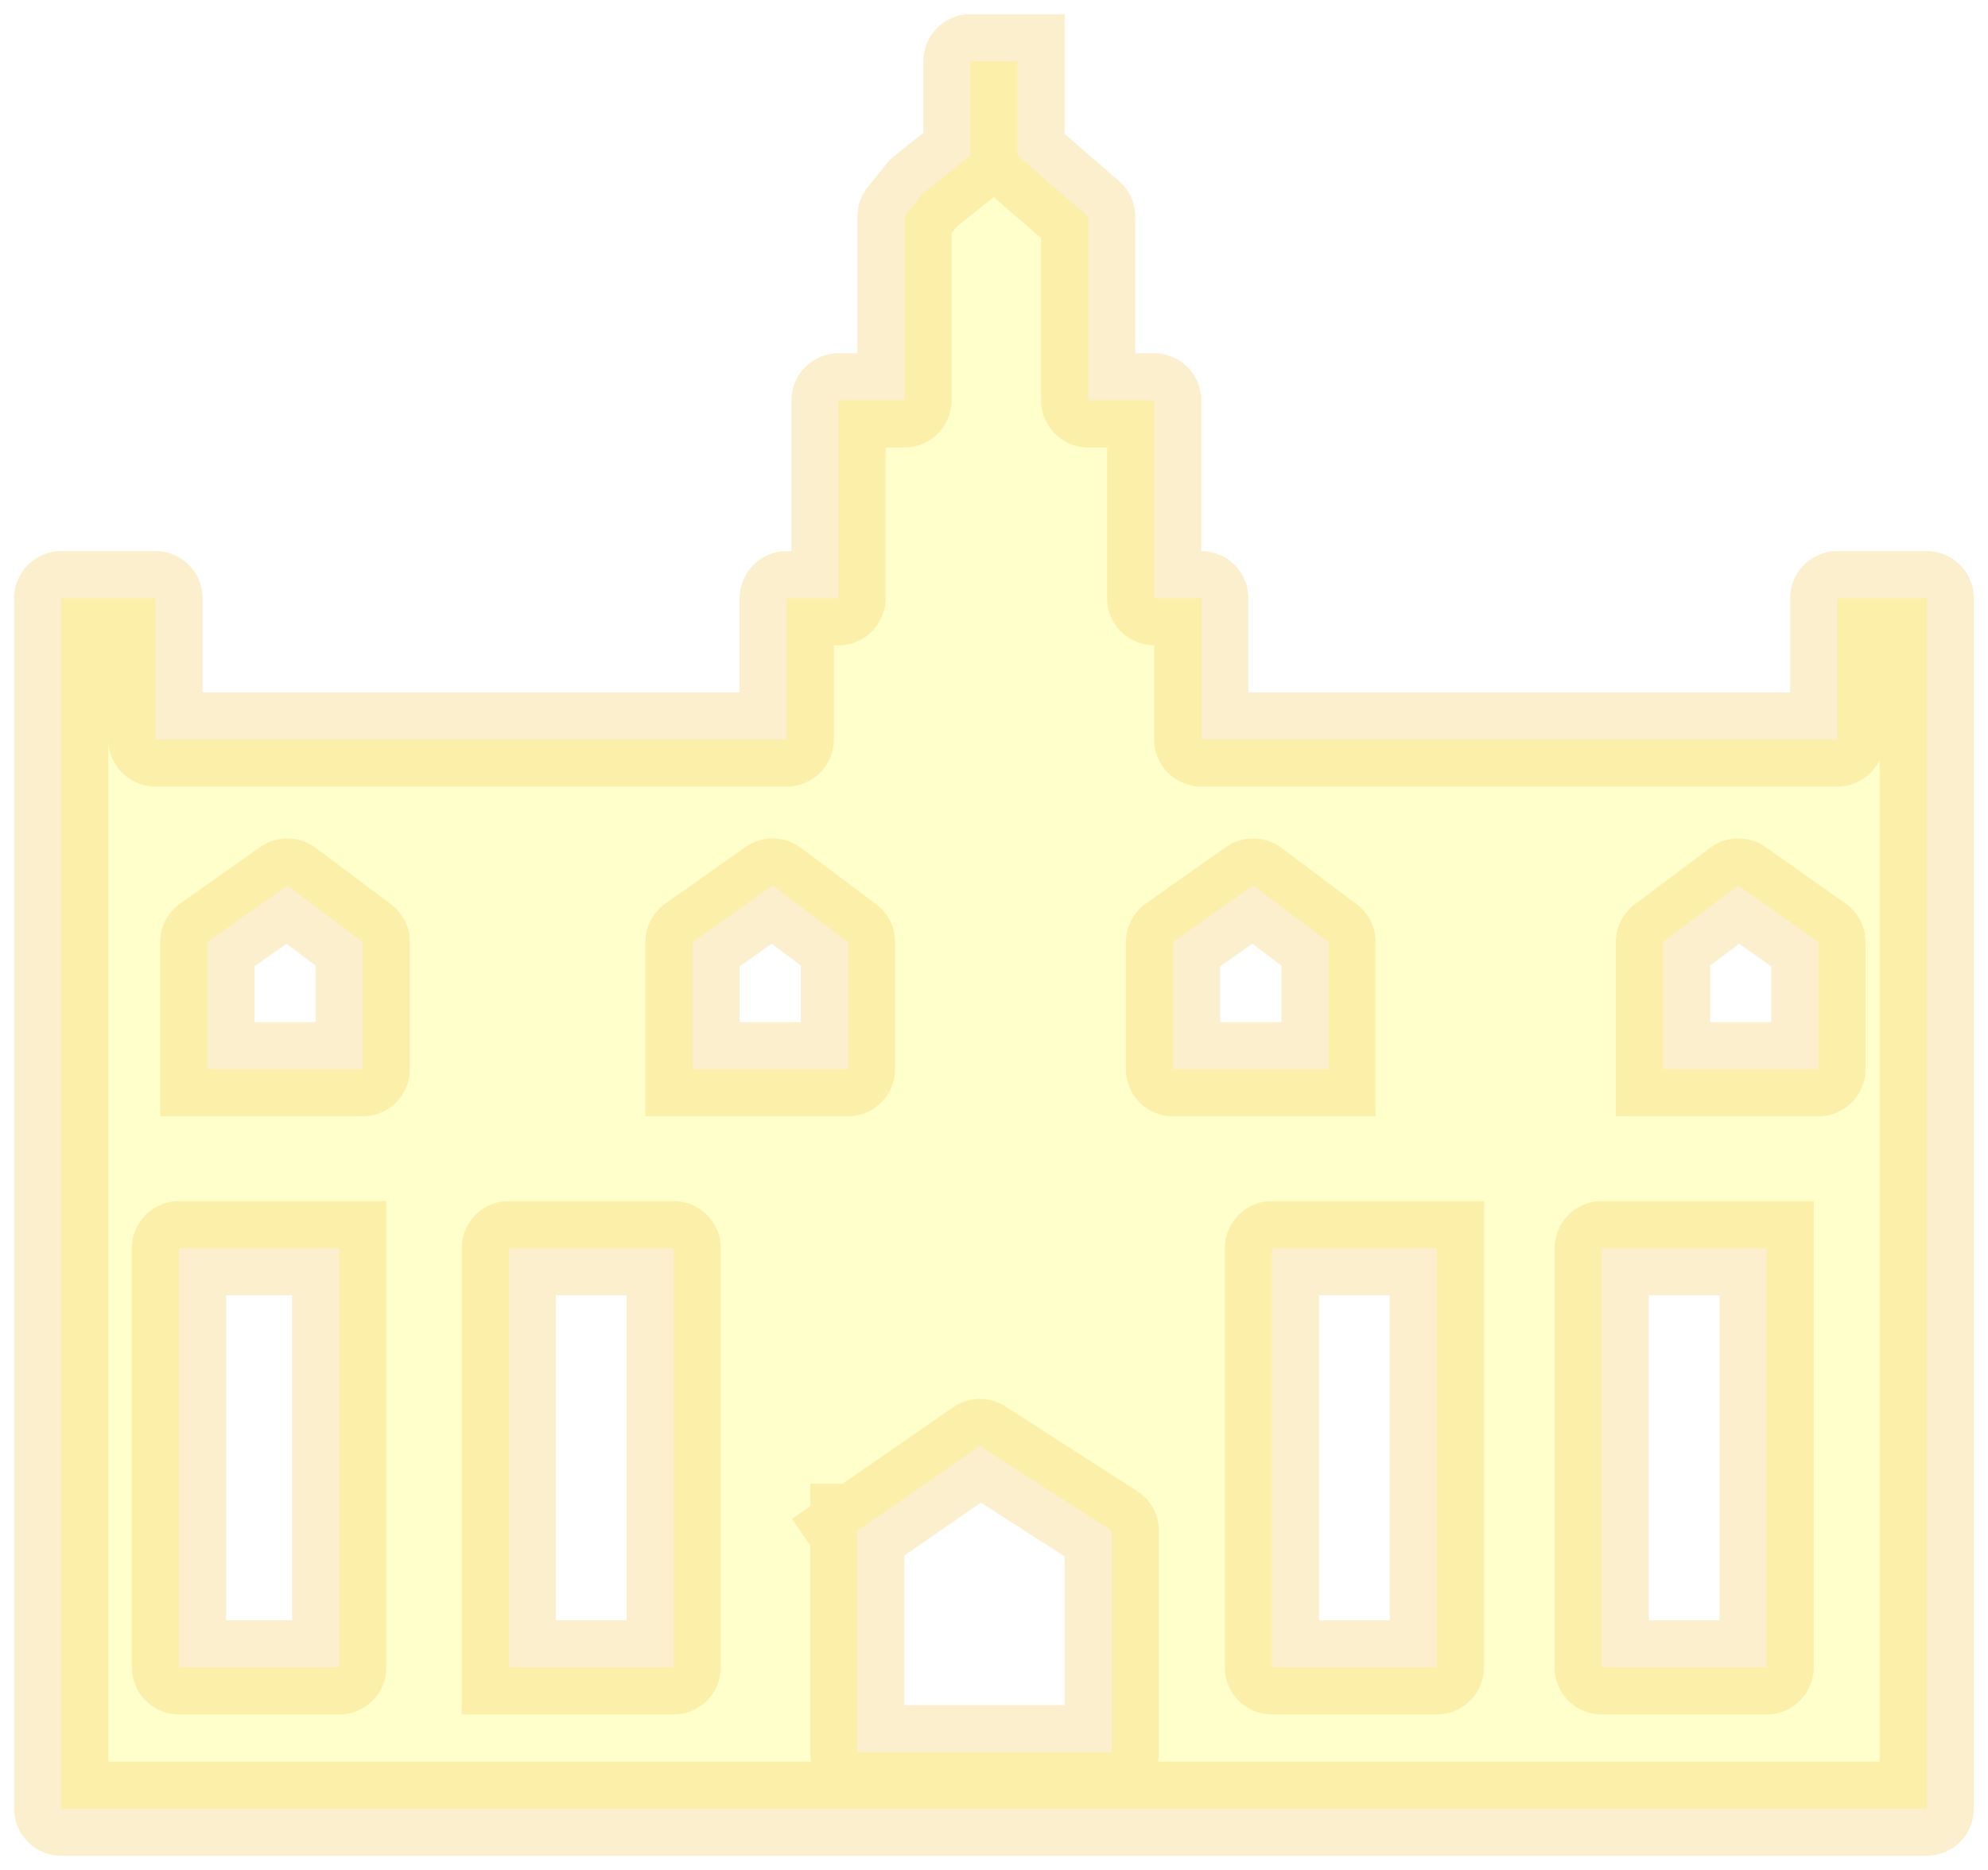
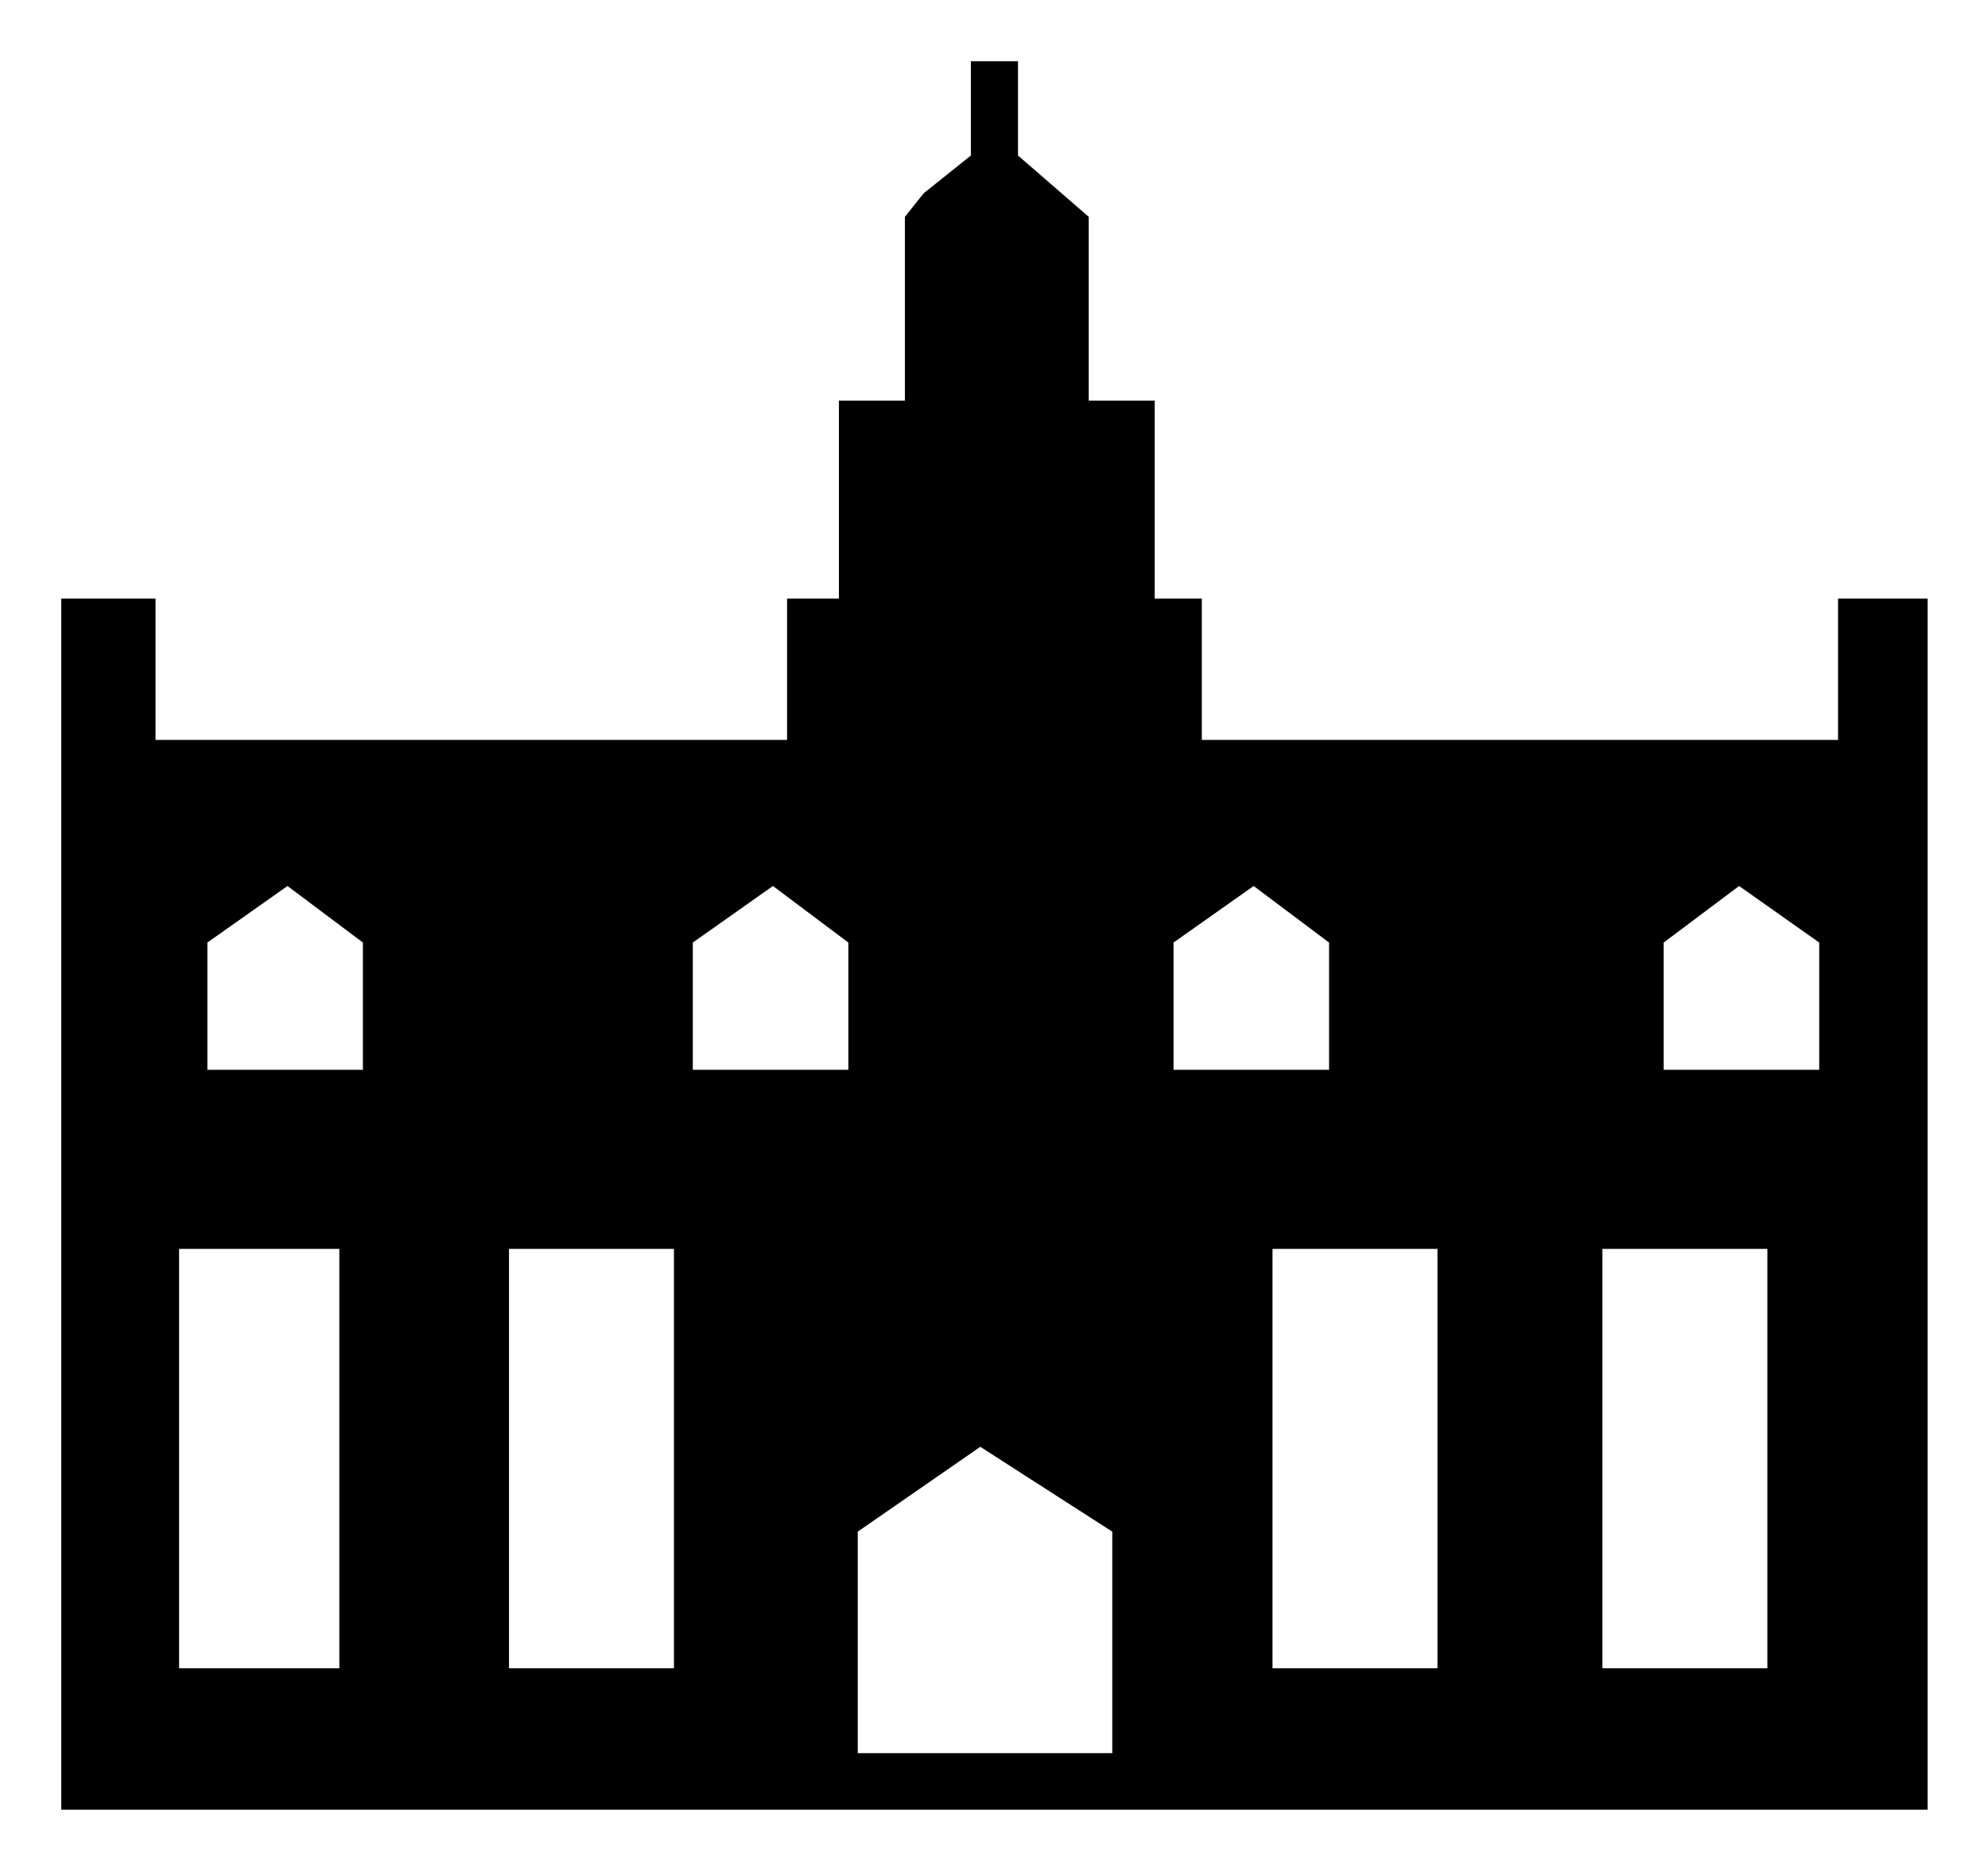
- <svg xmlns="http://www.w3.org/2000/svg" height="19.85" width="21.1">
-   <path d="M15.25 13.25H13.5v4.45h1.75v-4.45m-1.15-1.9V10l-.8-.6-.85.6v1.35h1.65m3.55 0h1.65V10l-.85-.6-.8.6v1.35m1.1 1.9H17v4.45h1.75v-4.45M5.4 17.7h1.75v-4.45H5.4v4.45m3.7-1.45v2.35h2.7v-2.35l-1.4-.9-1.3.9m-5.5-3H1.9v4.45h1.7v-4.45m-1.4-1.9h1.65V10l-.8-.6-.85.6v1.35m5.15 0H9V10l-.8-.6-.85.6v1.35M10.8.65v1l.75.65v1.95h.7v2.1h.5v1.5h6.75v-1.5h.95V19.2H.65V6.35h1v1.5h6.7v-1.5h.55v-2.1h.7V2.3l.2-.25.5-.4v-1h.5" fill="#ffffcb" fill-rule="evenodd" />
-   <path d="M10.8.65h-.5v1l-.5.4-.2.25v1.95h-.7v2.1h-.55v1.5h-6.7v-1.5h-1V19.2h19.8V6.35h-.95v1.5h-6.75v-1.5h-.5v-2.1h-.7V2.3l-.75-.65v-1m-3.45 10.7V10l.85-.6.8.6v1.35H7.35m-5.15 0V10l.85-.6.8.6v1.35H2.2m1.4 1.9v4.45H1.9v-4.45h1.7m5.5 3l1.3-.9 1.4.9v2.35H9.1v-2.35M5.4 17.7v-4.45h1.75v4.45H5.4m13.35-4.45v4.45H17v-4.45h1.75m-1.1-1.9V10l.8-.6.85.6v1.35h-1.65m-3.55 0h-1.65V10l.85-.6.8.6v1.35m1.15 1.9v4.45H13.5v-4.45h1.75" fill="none" stroke="#f5cb5b" stroke-linecap="square" stroke-linejoin="round" stroke-opacity=".298" />
+ <svg xmlns="http://www.w3.org/2000/svg" version="1.1" width="1088" height="1024" viewBox="0 0 1088 1024">
+   <g id="icomoon-ignore">
+ </g>
+   <path d="M786.701 683.526h-90.277v229.562h90.277v-229.562zM727.376 585.511v-69.642l-41.27-30.952-43.849 30.952v69.642h85.118zM910.509 585.511h85.118v-69.642l-43.849-30.952-41.27 30.952v69.642zM967.255 683.526h-90.277v229.562h90.277v-229.562zM278.569 913.088h90.277v-229.562h-90.277v229.562zM469.441 838.287v121.229h139.285v-121.229l-72.222-46.428-67.063 46.428zM185.713 683.526h-87.698v229.562h87.698v-229.562zM113.491 585.511h85.118v-69.642l-41.27-30.952-43.849 30.952v69.642zM379.164 585.511h85.118v-69.642l-41.27-30.952-43.849 30.952v69.642zM557.139 33.531v51.587l38.69 33.532v100.595h36.111v108.333h25.793v77.38h348.212v-77.38h49.008v662.892h-1021.421v-662.892h51.587v77.38h345.632v-77.38h28.373v-108.333h36.111v-100.595l10.317-12.897 25.793-20.635v-51.587h25.793z" />
</svg>
